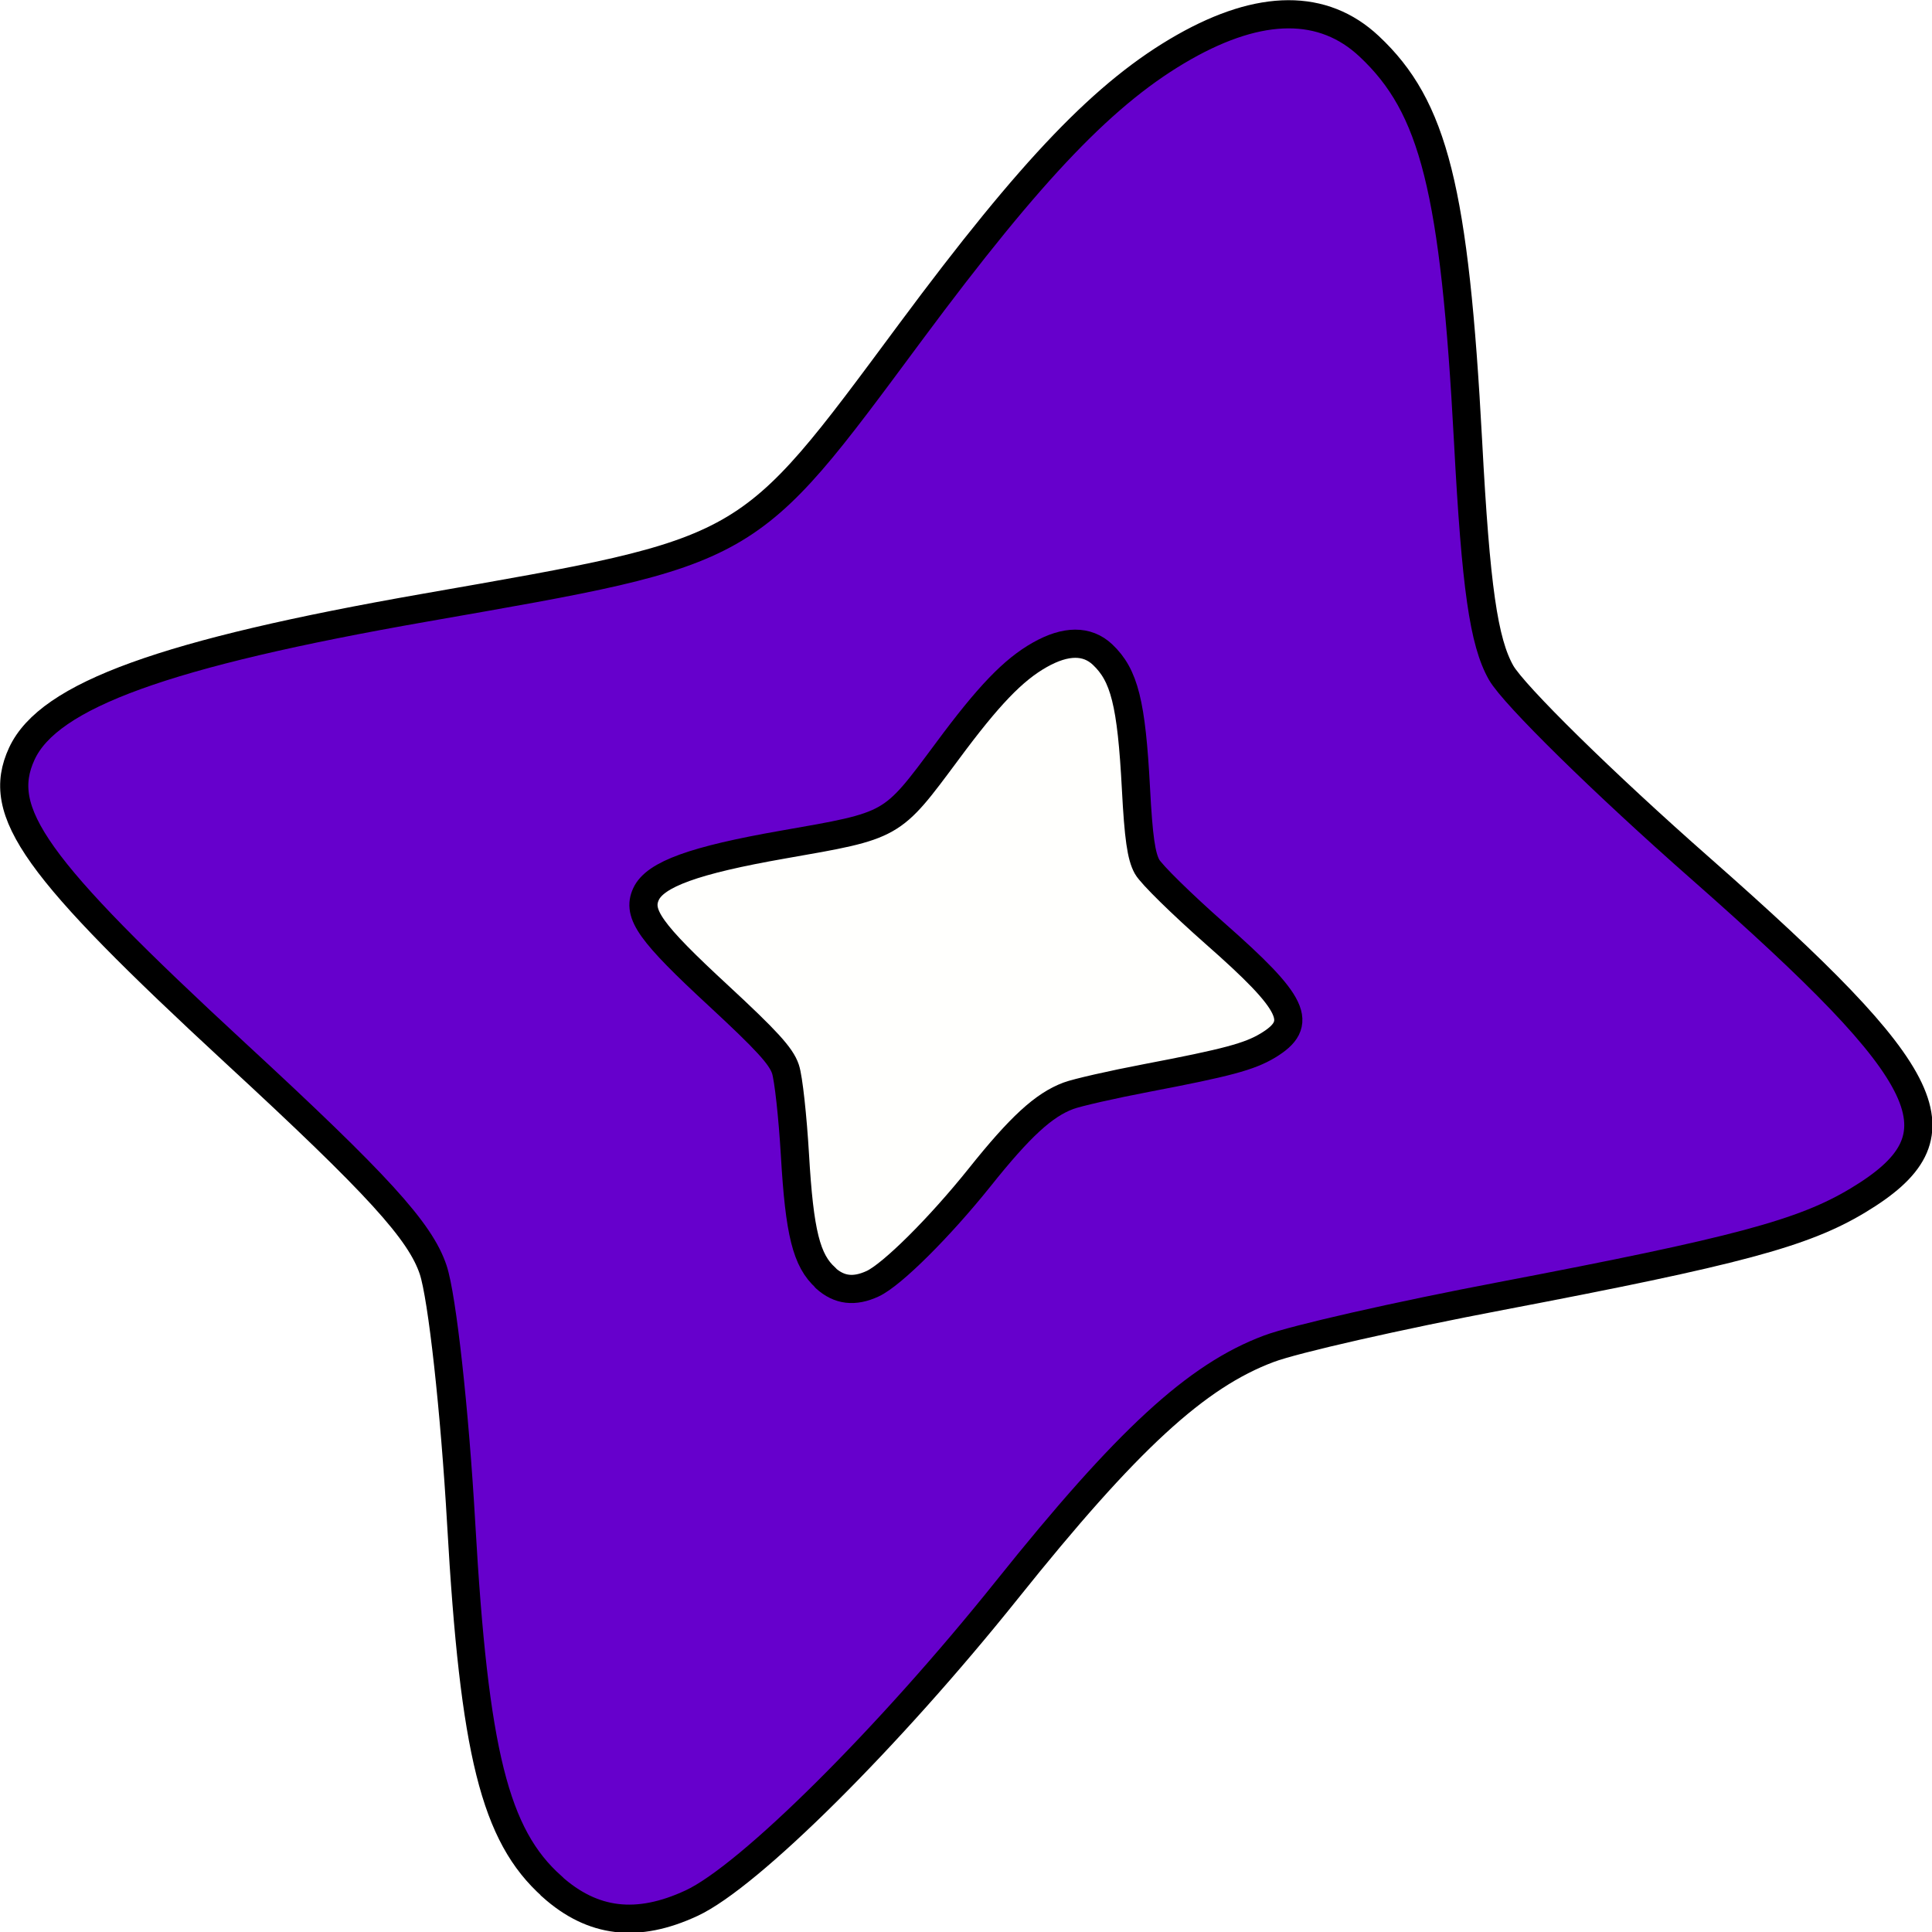
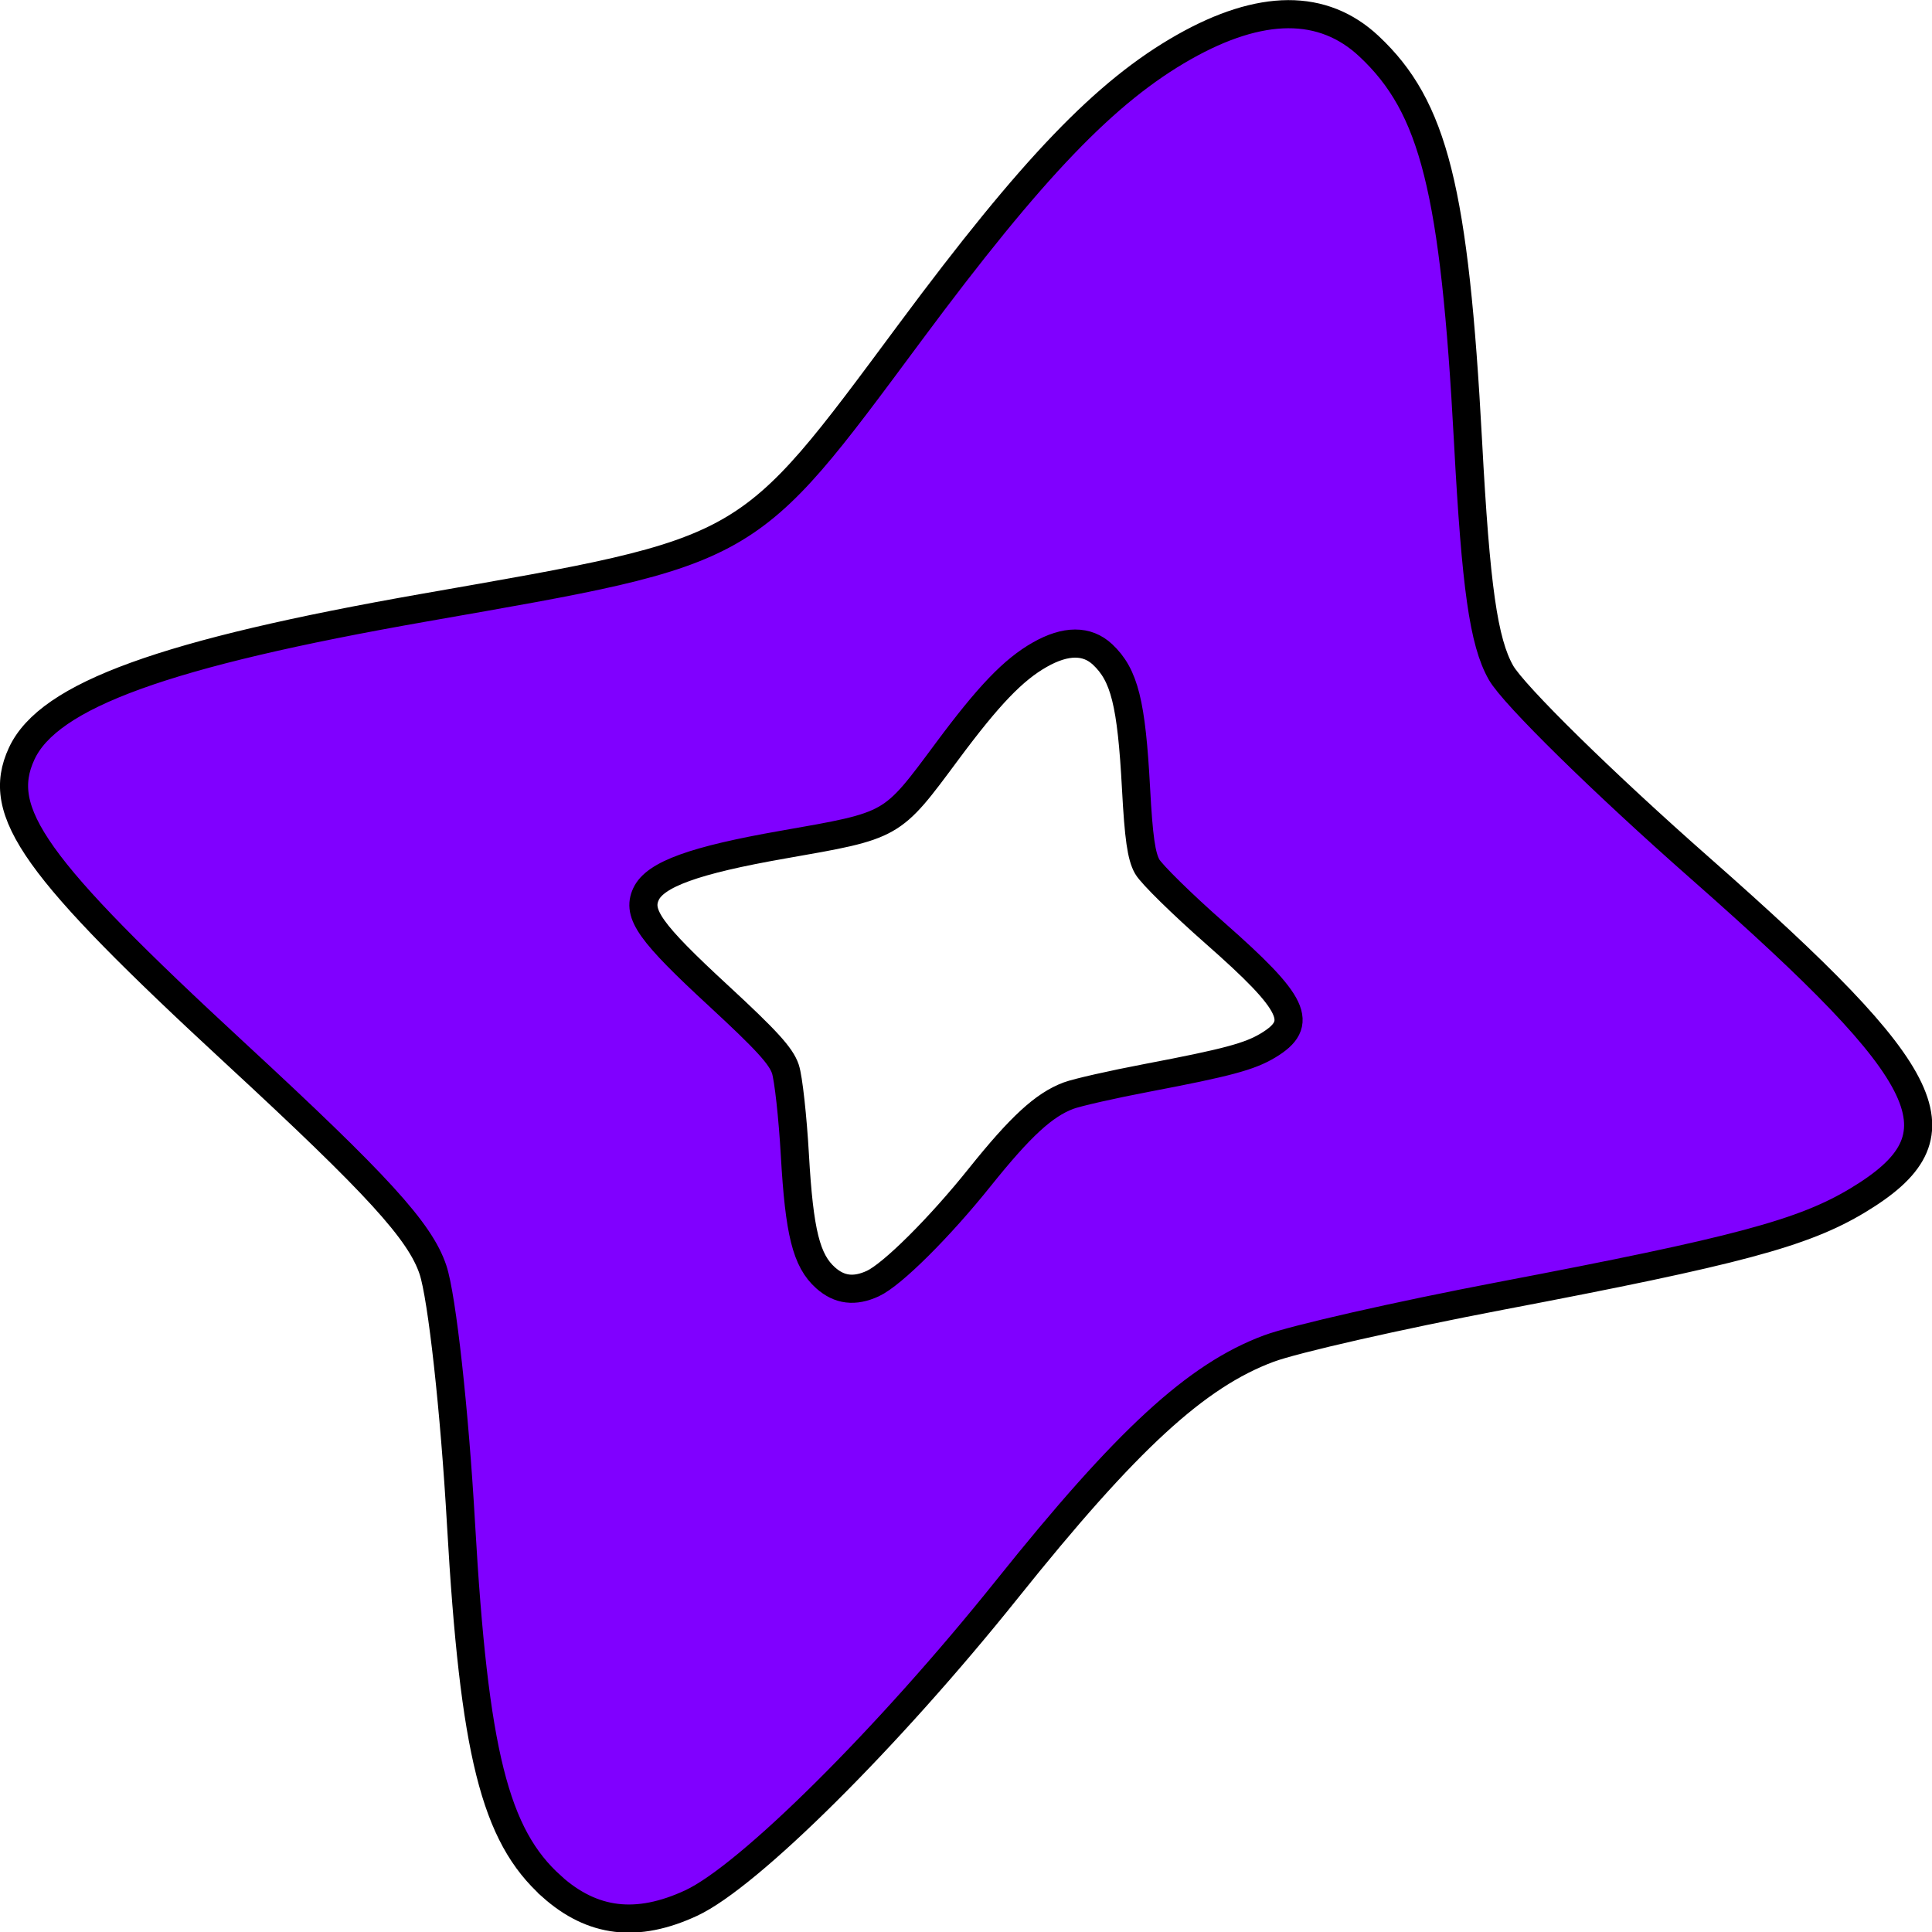
<svg xmlns="http://www.w3.org/2000/svg" width="12mm" height="12mm" viewBox="0 0 12 12" version="1.1" id="svg4737">
  <defs id="defs4731" />
  <g id="layer1" transform="translate(-74.1554,-112.5418)">
-     <path style="fill:#6600cc;fill-opacity:1;stroke:#000000;stroke-width:0.175;stroke-miterlimit:4;stroke-dasharray:none;stroke-opacity:1" d="m 77.583,124.258 c -0.354,-0.316 -0.482,-0.83 -0.563,-2.252 -0.04,-0.7 -0.118,-1.409 -0.174,-1.577 -0.08,-0.24 -0.344,-0.53 -1.227,-1.345 -1.252,-1.157 -1.496,-1.498 -1.328,-1.861 0.168,-0.363 0.889,-0.624 2.505,-0.907 2.042,-0.358 1.988,-0.327 3.016,-1.713 0.757,-1.02 1.212,-1.493 1.698,-1.769 0.476,-0.27 0.865,-0.271 1.149,-0.005 0.403,0.377 0.531,0.891 0.615,2.457 0.048,0.903 0.097,1.243 0.205,1.434 0.078,0.137 0.636,0.686 1.241,1.218 1.476,1.3 1.645,1.657 0.975,2.06 -0.339,0.204 -0.75,0.314 -2.218,0.594 -0.636,0.121 -1.284,0.268 -1.44,0.327 -0.45,0.168 -0.881,0.565 -1.626,1.496 -0.737,0.921 -1.604,1.783 -1.961,1.948 -0.336,0.156 -0.613,0.123 -0.866,-0.103 z" id="path4718" />
-     <path style="fill:#fffffd;fill-opacity:1;stroke:#000000;stroke-width:0.175;stroke-linejoin:round;stroke-miterlimit:4;stroke-dasharray:none;stroke-opacity:1" d="m 79.284,120.479 c -0.12,-0.107 -0.163,-0.281 -0.191,-0.763 -0.014,-0.237 -0.04,-0.478 -0.059,-0.534 -0.027,-0.081 -0.117,-0.179 -0.416,-0.456 -0.424,-0.392 -0.507,-0.508 -0.45,-0.631 0.057,-0.123 0.301,-0.211 0.849,-0.307 0.692,-0.121 0.673,-0.111 1.022,-0.58 0.256,-0.346 0.41,-0.506 0.575,-0.599 0.161,-0.091 0.293,-0.092 0.389,-0.002 0.136,0.128 0.18,0.302 0.208,0.832 0.016,0.306 0.033,0.421 0.069,0.486 0.026,0.047 0.215,0.232 0.42,0.413 0.5,0.44 0.557,0.561 0.33,0.698 -0.115,0.069 -0.254,0.106 -0.751,0.201 -0.215,0.041 -0.435,0.091 -0.488,0.111 -0.152,0.057 -0.299,0.191 -0.551,0.507 -0.25,0.312 -0.544,0.604 -0.664,0.66 -0.114,0.053 -0.208,0.042 -0.293,-0.035 z" id="path4718-0" />
+     <g id="g4135" style="fill:#8000ff;fill-opacity:1">
+       <g id="g4139" style="fill:#8000ff;fill-opacity:1">
+         <g id="g4144" style="fill:#8000ff;fill-opacity:1">
+           <path style="fill:#8000ff;fill-opacity:1;stroke:#000000;stroke-width:0.619;stroke-miterlimit:4;stroke-dasharray:none;stroke-opacity:1" d="M 28.348 0.312 C 27.666 0.316 26.899 0.558 26.057 1.035 C 24.332 2.012 22.722 3.689 20.039 7.303 C 16.395 12.212 16.585 12.102 9.35 13.371 C 3.625 14.375 1.073 15.3 0.477 16.586 C -0.12 17.872 0.743 19.083 5.18 23.182 C 8.308 26.072 9.247 27.099 9.529 27.947 C 9.728 28.542 10.005 31.058 10.146 33.537 C 10.434 38.574 10.89 40.396 12.143 41.516 L 12.143 41.518 C 13.039 42.318 14.019 42.436 15.211 41.883 C 16.475 41.297 19.547 38.243 22.16 34.979 C 24.8 31.68 26.329 30.274 27.922 29.68 C 28.476 29.473 30.772 28.951 33.025 28.521 C 38.227 27.53 39.684 27.141 40.885 26.418 C 43.258 24.989 42.659 23.724 37.43 19.119 C 35.287 17.233 33.309 15.29 33.033 14.803 C 32.651 14.128 32.48 12.922 32.309 9.723 C 32.011 4.174 31.556 2.354 30.129 1.018 C 29.626 0.546 29.029 0.309 28.348 0.312 z M 23.66 14.164 C 23.891 14.163 24.093 14.243 24.264 14.402 C 24.747 14.855 24.901 15.472 25.002 17.352 C 25.06 18.435 25.119 18.844 25.248 19.072 C 25.341 19.237 26.012 19.896 26.738 20.535 C 28.51 22.095 28.712 22.524 27.908 23.008 C 27.501 23.253 27.009 23.385 25.246 23.721 C 24.483 23.866 23.703 24.043 23.516 24.113 C 22.976 24.315 22.459 24.791 21.564 25.908 C 20.679 27.014 19.639 28.049 19.211 28.248 C 18.807 28.435 18.474 28.394 18.17 28.123 C 17.746 27.744 17.591 27.127 17.494 25.422 C 17.446 24.582 17.352 23.729 17.285 23.527 C 17.189 23.24 16.871 22.891 15.811 21.912 C 14.307 20.524 14.015 20.113 14.217 19.678 C 14.419 19.242 15.285 18.93 17.225 18.59 C 19.676 18.16 19.611 18.196 20.846 16.533 C 21.755 15.309 22.3 14.739 22.885 14.408 C 23.17 14.246 23.429 14.165 23.66 14.164 z " transform="matrix(0.2822222,0,0,0.2822222,74.1554,112.5418)" id="path4718" />
+         </g>
+       </g>
+     </g>
  </g>
</svg>
